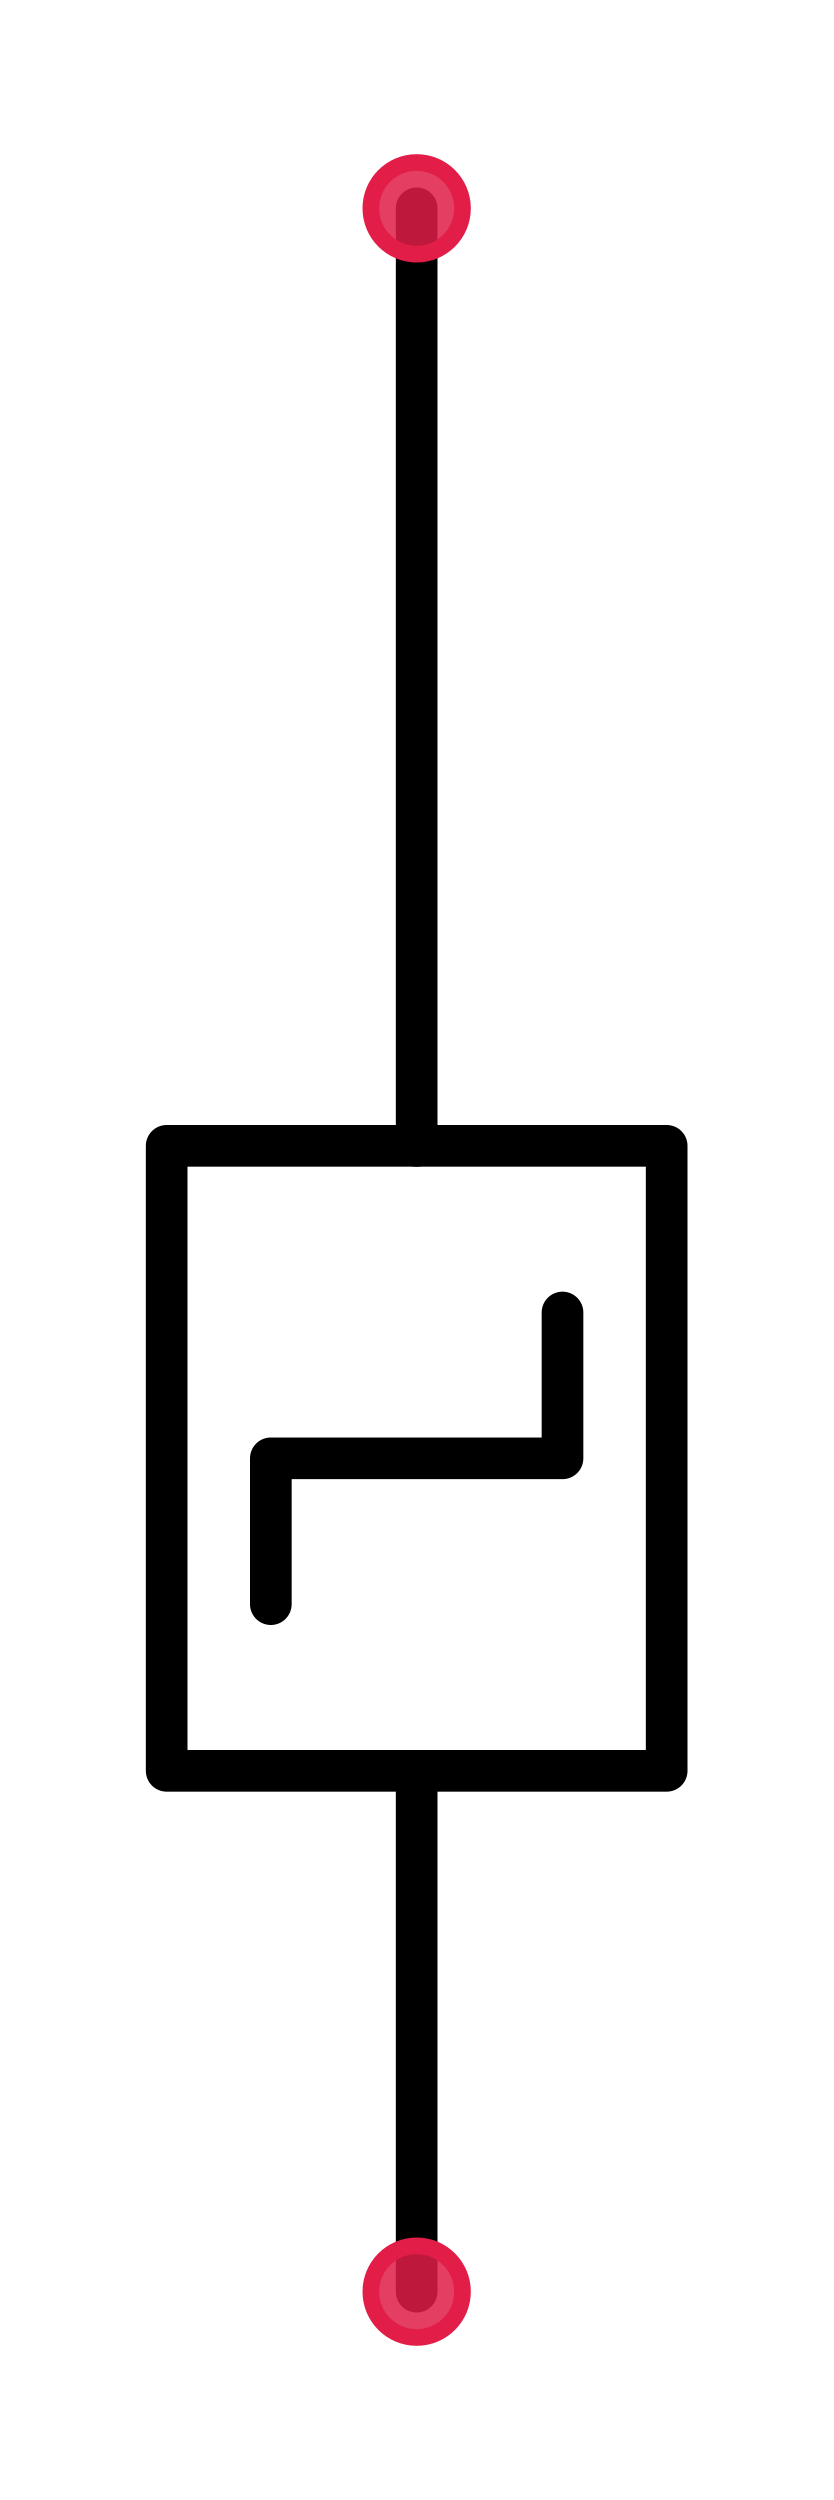
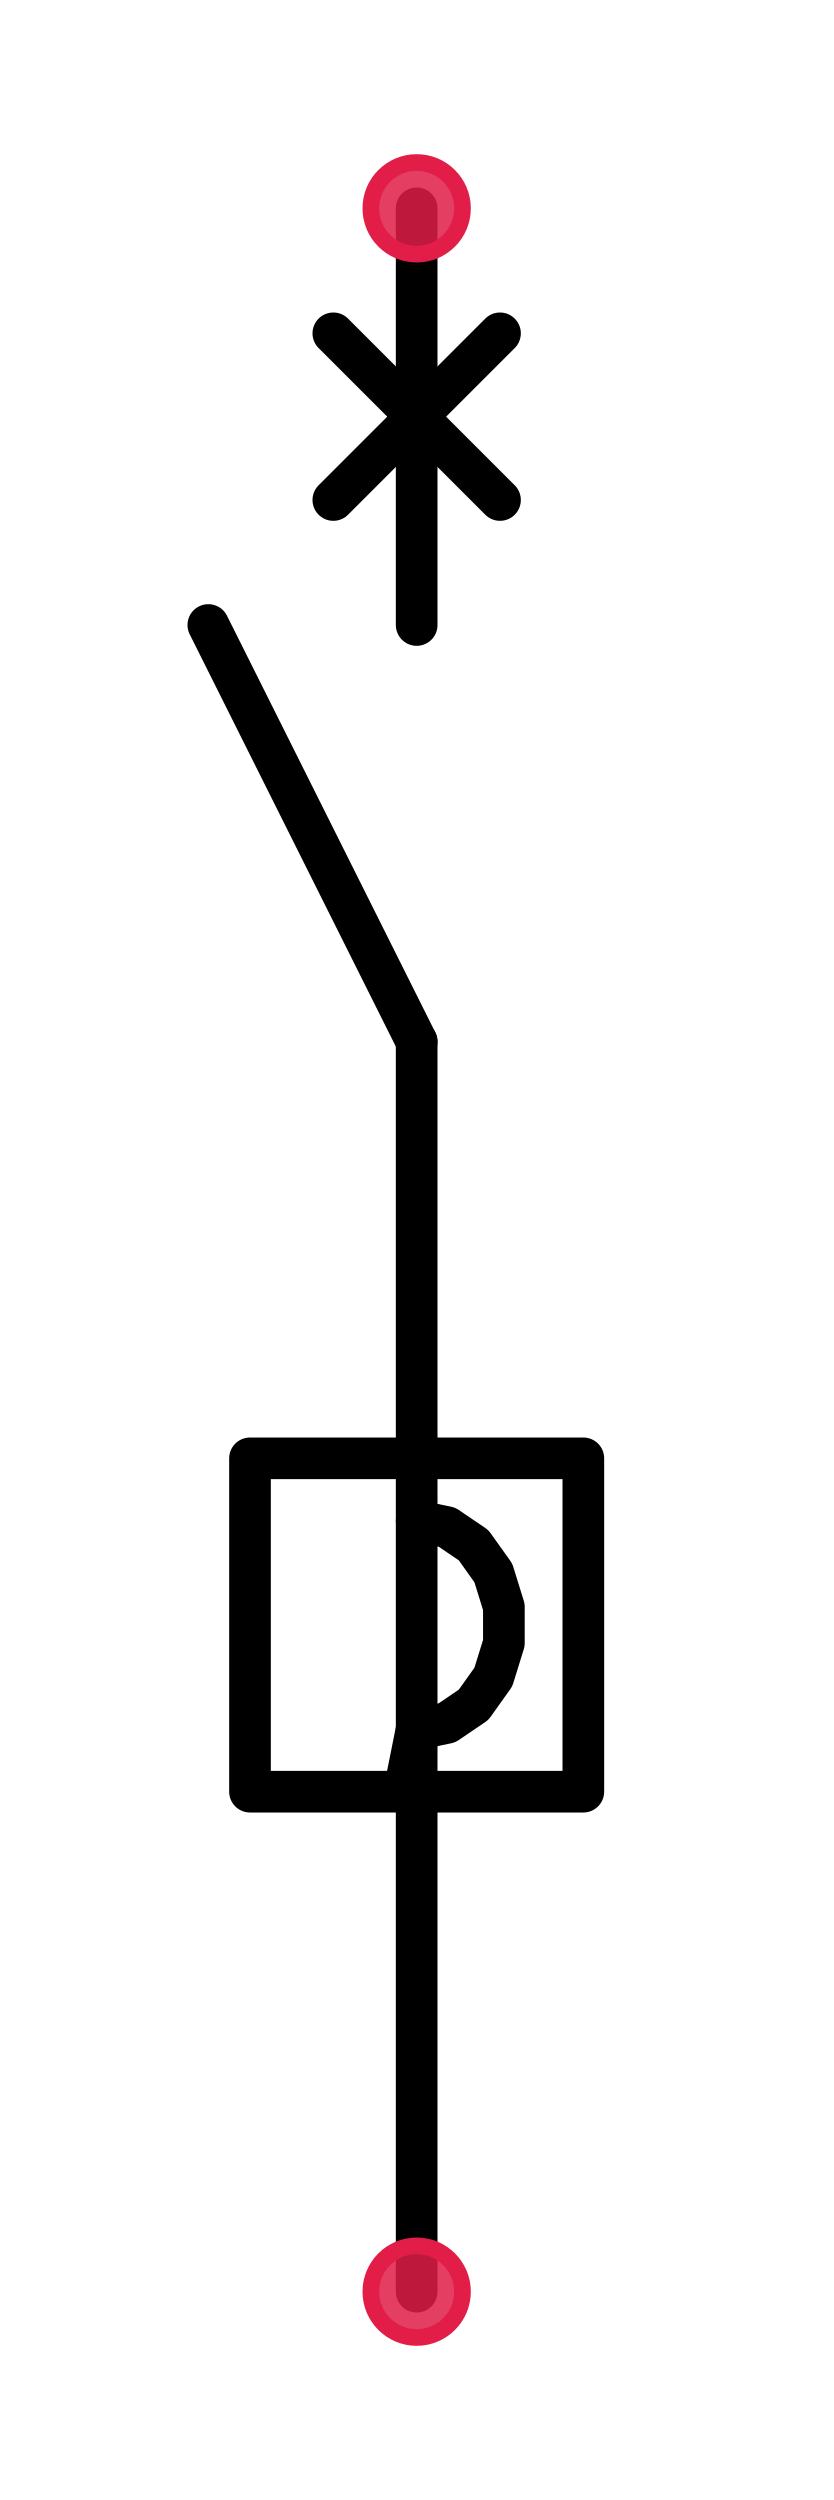
<svg xmlns="http://www.w3.org/2000/svg" viewBox="-10.0 -35.0 20.0 60.0" width="200" height="600">
  <g fill="none" stroke="#000000" stroke-width="1" stroke-linecap="round" stroke-linejoin="round">
-     <line x1="0.0" y1="-30.0" x2="0.0" y2="-7.5" />
-     <rect x="-6.0" y="-7.5" width="12.0" height="15.0" />
-     <polyline points="-3.5,3.5 -3.5,0.0 3.5,0.0 3.5,-3.5" />
-     <line x1="0.0" y1="7.5" x2="0.0" y2="20.0" />
+     <line x1="0.0" y1="-30.0" x2="0.0" y2="-20.0" />
+     <line x1="-2.0" y1="-27.0" x2="2.0" y2="-23.0" />
+     <line x1="2.0" y1="-27.0" x2="-2.0" y2="-23.0" />
+     <line x1="0.0" y1="-10.0" x2="-5.0" y2="-20.0" />
+     <line x1="0.0" y1="-10.0" x2="0.0" y2="20.0" />
+     <rect x="-4.0" y="0.0" width="8.0" height="8.0" />
+     <polyline points="0.0,1.5 0.727,1.651 1.366,2.085 1.84,2.75 2.093,3.566 2.093,4.434 1.84,5.25 1.366,5.915 0.727,6.349 0.0,6.5 -0.25,7.75" />
    <circle class="punto-conexion" cx="0.0" cy="-30.0" r="1.1" fill="#e11d48" fill-opacity="0.85" stroke="#e11d48" stroke-width="0.4" />
    <circle class="punto-conexion" cx="0.0" cy="20.0" r="1.1" fill="#e11d48" fill-opacity="0.85" stroke="#e11d48" stroke-width="0.4" />
  </g>
</svg>
